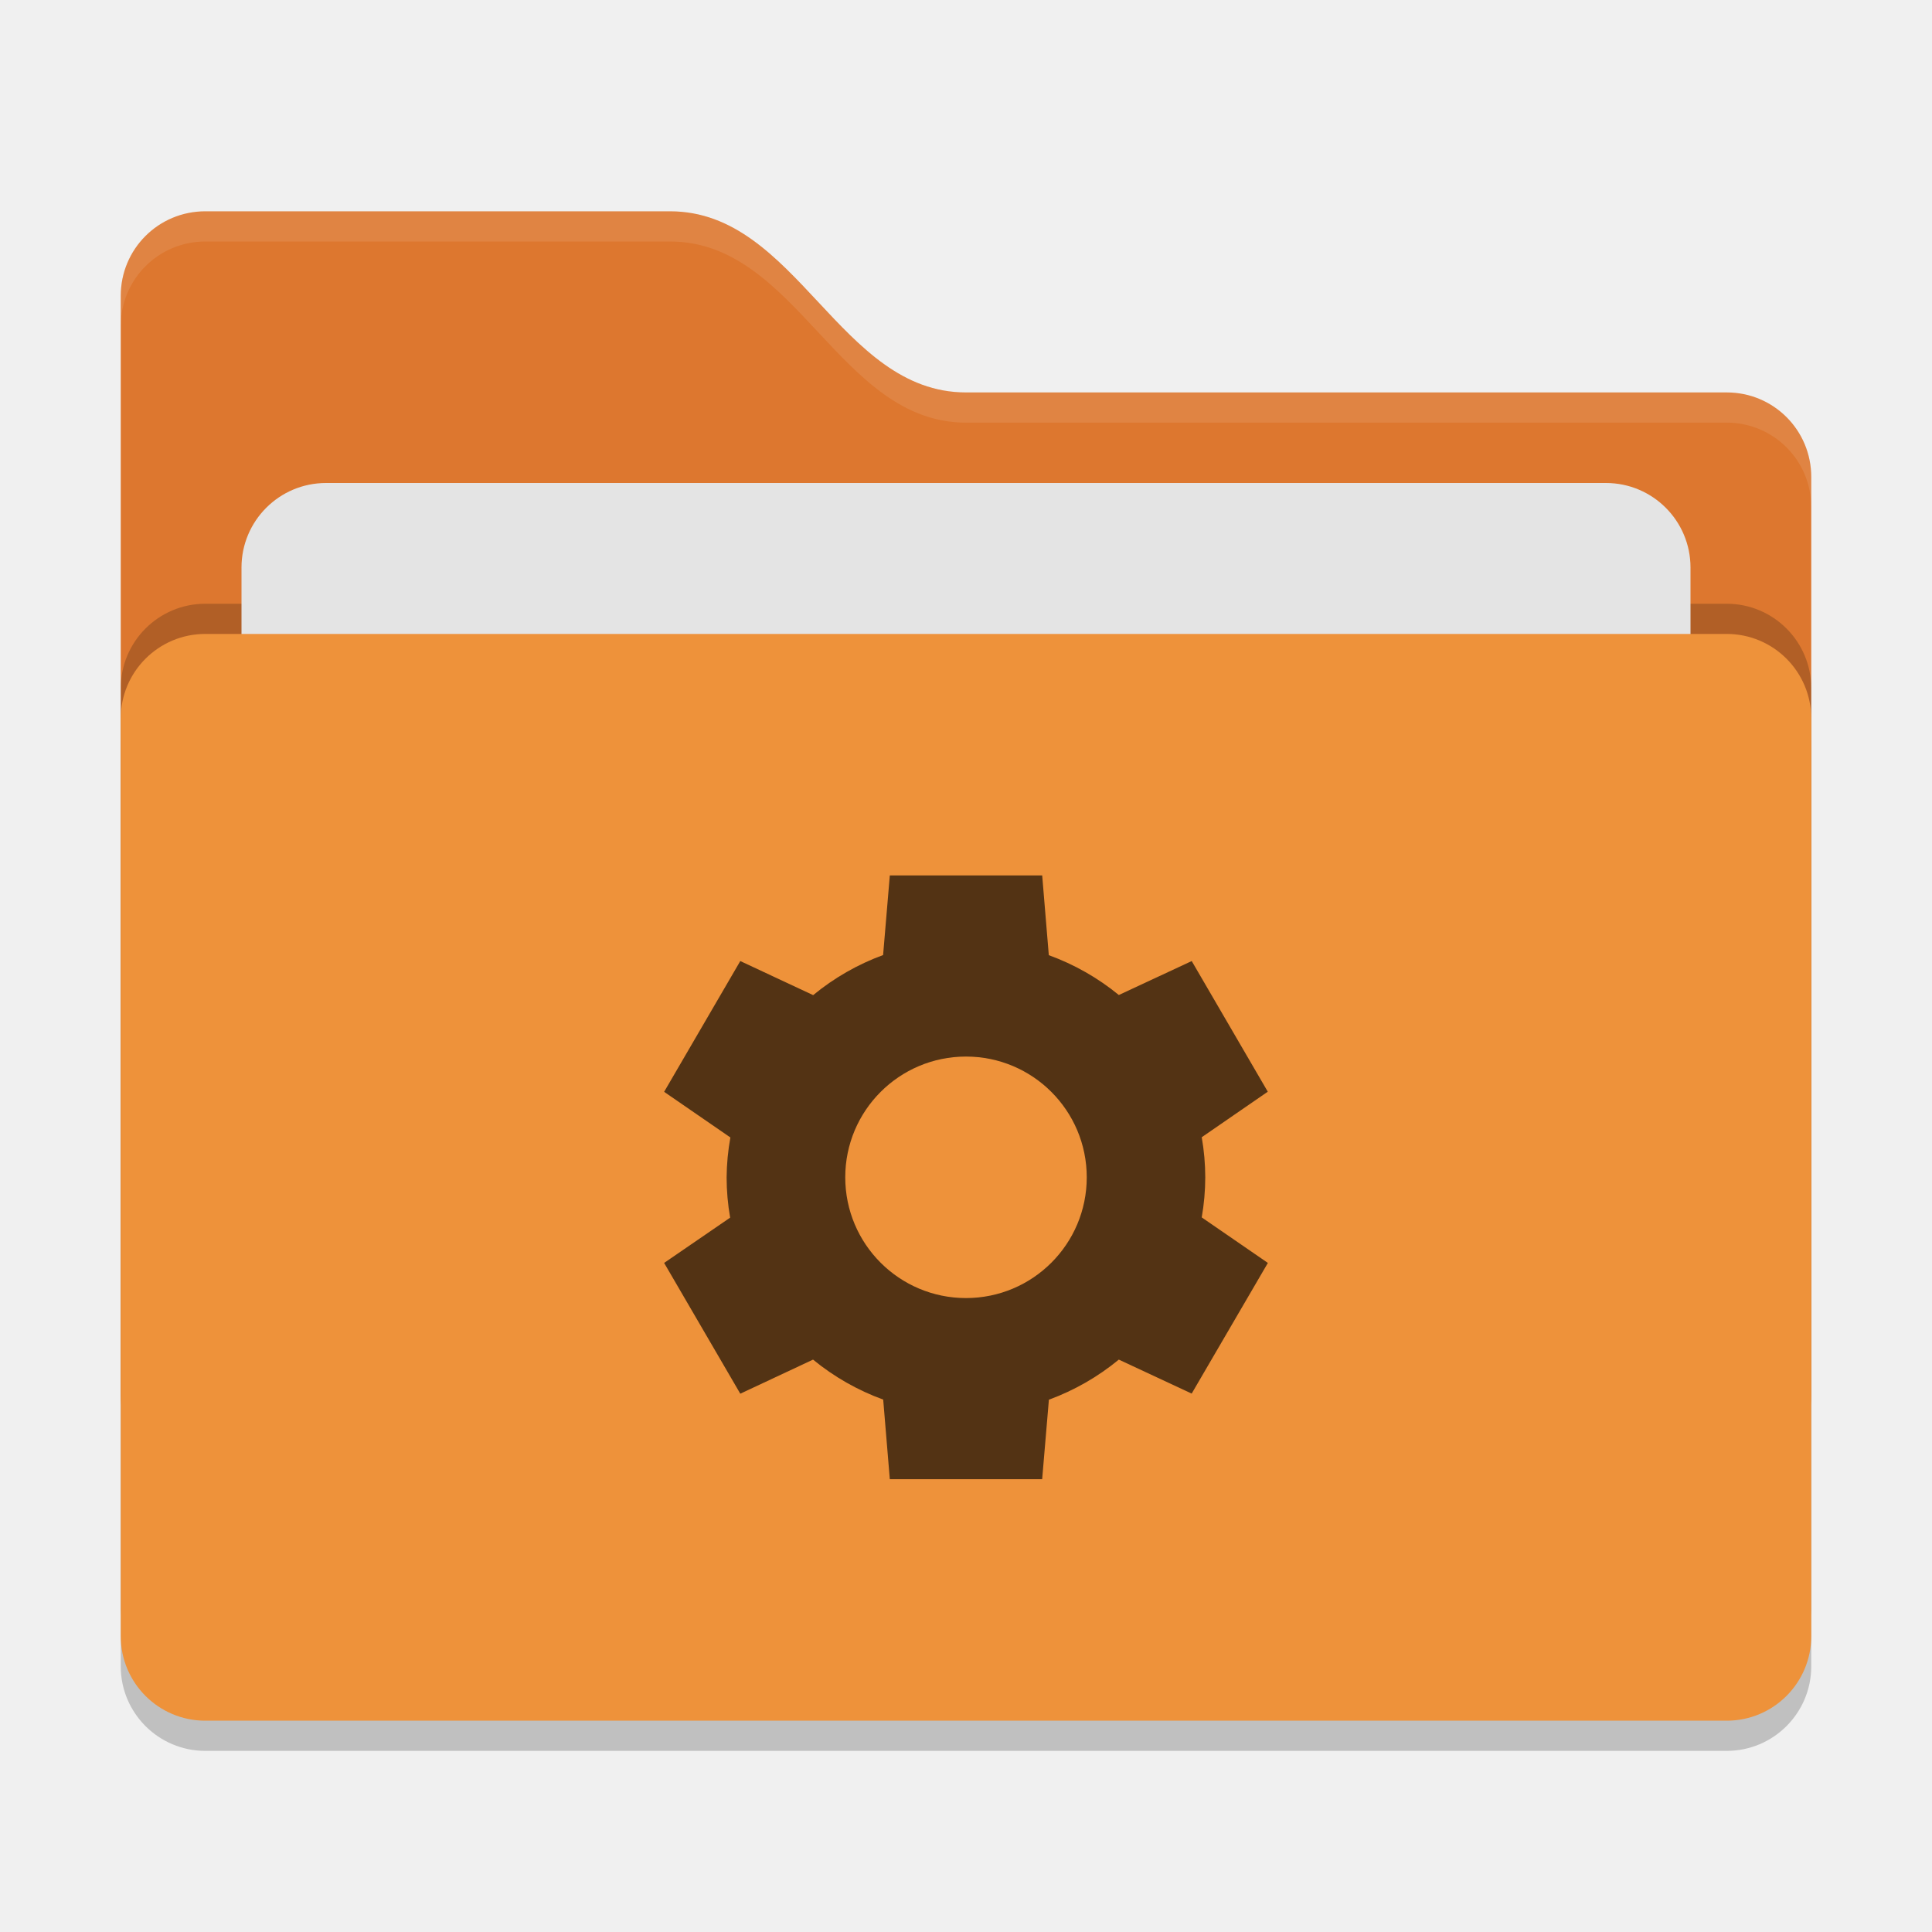
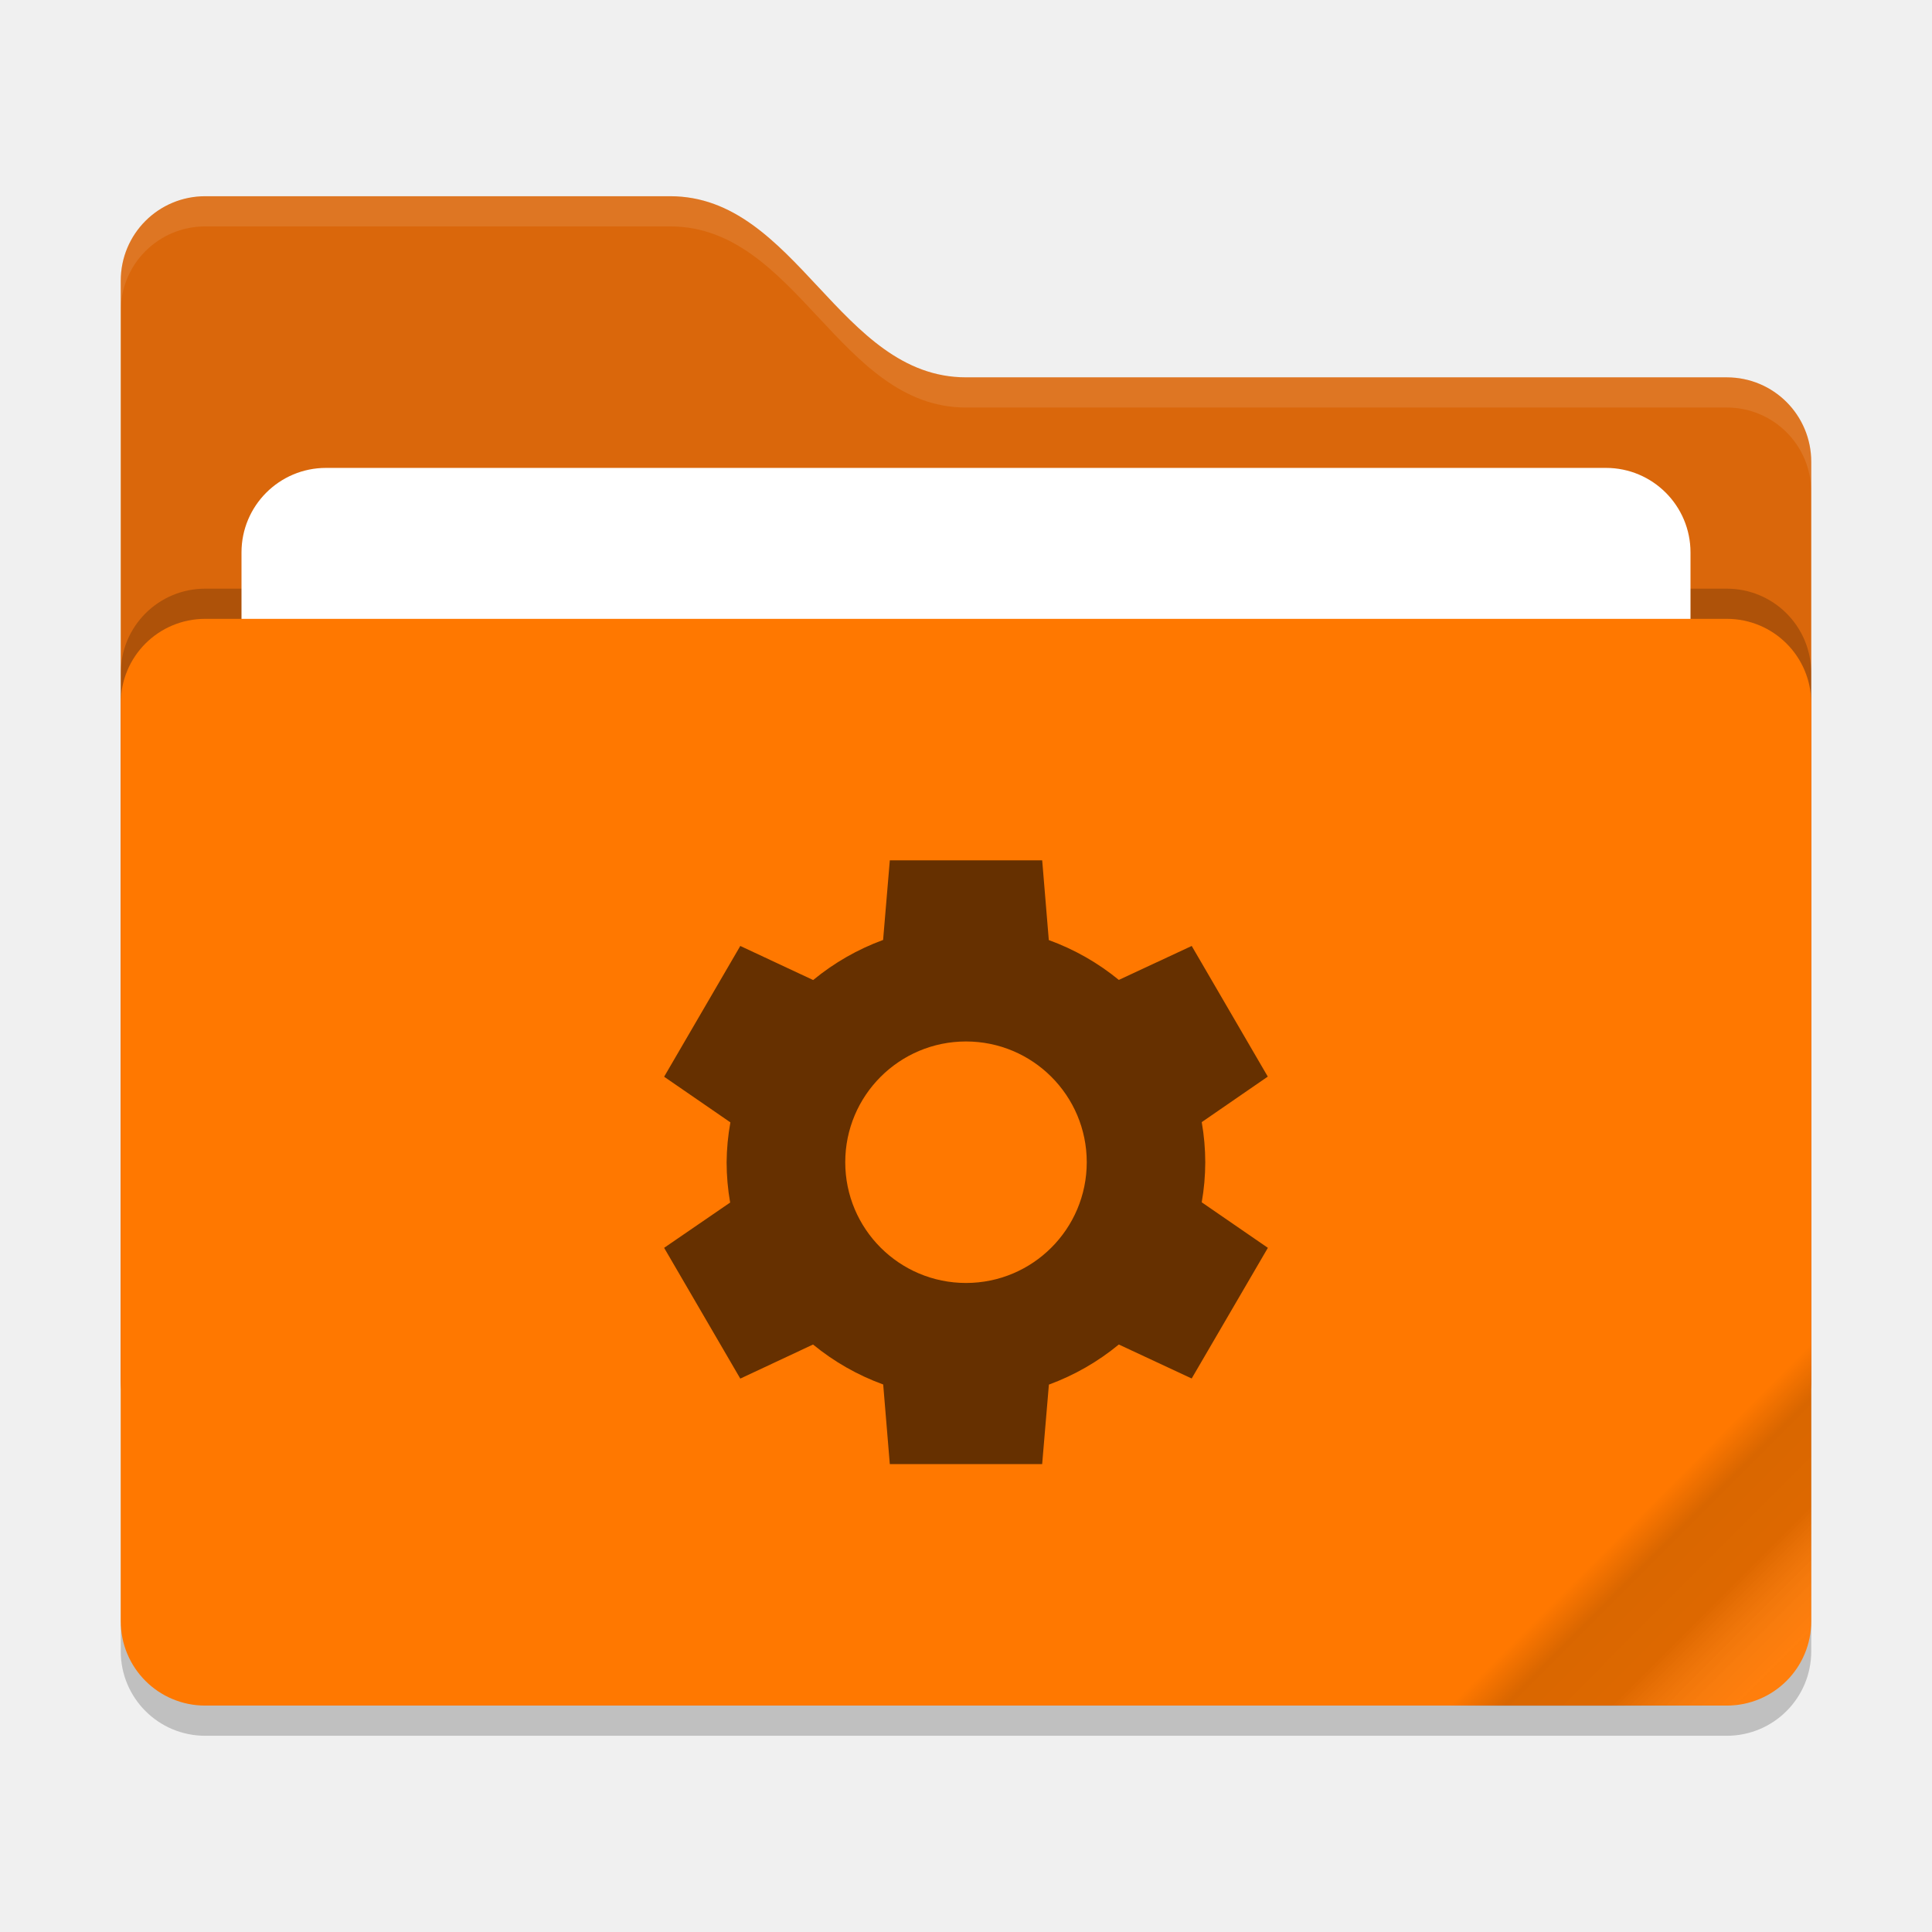
- <svg xmlns="http://www.w3.org/2000/svg" width="64" height="64" version="1">
-   <rect style="opacity:0.2" width="56" height="36" x="4" y="22" rx="2.8" ry="2.8" />
-   <path style="fill:#dd772f" d="M 4,46.2 C 4,47.751 5.249,49 6.8,49 H 57.2 C 58.751,49 60,47.751 60,46.2 V 15.8 C 60,14.249 58.751,13 57.2,13 H 32 C 27.8,13 26.4,7 22.2,7 H 6.8 C 5.249,7 4,8.249 4,9.8" />
-   <rect style="opacity:0.2" width="56" height="36" x="4" y="20" rx="2.8" ry="2.8" />
-   <rect style="fill:#e4e4e4" width="48" height="22" x="8" y="16" rx="2.8" ry="2.8" />
-   <rect style="fill:#ee923a" width="56" height="36" x="4" y="21" rx="2.8" ry="2.8" />
-   <path style="opacity:0.1;fill:#ffffff" d="M 6.801,7 C 5.25,7 4,8.25 4,9.801 V 10.801 C 4,9.25 5.25,8 6.801,8 H 22.199 C 26.399,8 27.8,14 32,14 H 57.199 C 58.75,14 60,15.25 60,16.801 V 15.801 C 60,14.25 58.75,13 57.199,13 H 32 C 27.8,13 26.399,7 22.199,7 Z" />
-   <path style="fill:#533314" d="M 29.476,29 V 29.004 L 29.254,31.637 A 7.928,7.857 0 0 0 26.937,32.965 L 24.523,31.836 22,36.168 24.195,37.68 A 7.928,7.857 0 0 0 24.07,39.004 7.928,7.857 0 0 0 24.187,40.336 L 22,41.836 24.523,46.168 26.933,45.039 A 7.928,7.857 0 0 0 29.257,46.363 L 29.476,49 H 34.523 L 34.746,46.367 A 7.928,7.857 0 0 0 37.062,45.039 L 39.476,46.164 42,41.836 39.809,40.328 A 7.928,7.857 0 0 0 39.926,39 7.928,7.857 0 0 0 39.809,37.672 L 41.997,36.164 39.477,31.836 37.063,32.961 A 7.928,7.857 0 0 0 34.743,31.641 L 34.524,29 H 29.477 Z M 32,35 A 4,4 0 0 1 36,39 4,4 0 0 1 32,43 4,4 0 0 1 28,39 4,4 0 0 1 32,35 Z" />
+ <svg xmlns="http://www.w3.org/2000/svg" xmlns:xlink="http://www.w3.org/1999/xlink" width="64" height="64" version="1" id="svg16">
+   <defs id="defs20">
+     <linearGradient xlink:href="#linearGradient1331" id="linearGradient1333" x1="72.8" y1="48.8" x2="78.8" y2="54.79" gradientUnits="userSpaceOnUse" gradientTransform="translate(-18.8,2.209709)" />
+     <linearGradient id="linearGradient1331">
+       <stop style="stop-color:#000000;stop-opacity:0;" offset="0" id="stop1327" />
+       <stop style="stop-color:#000000;stop-opacity:0.148;" offset="0.149" id="stop1337" />
+       <stop style="stop-color:#000000;stop-opacity:0.132;" offset="0.447" id="stop1335" />
+       <stop style="stop-color:#ffffff;stop-opacity:0.048;" offset="0.801" id="stop1329" />
+     </linearGradient>
+   </defs>
+   <g id="g1505" transform="translate(0,-0.5)">
+     <path style="fill:#da670b;fill-opacity:1" d="M 4,46.2 C 4,47.751 5.249,49 6.8,49 H 57.2 C 58.751,49 60,47.751 60,46.2 V 15.8 C 60,14.249 58.751,13 57.2,13 H 32 C 27.8,13 26.4,7 22.2,7 H 6.8 C 5.249,7 4,8.249 4,9.8" id="path4" />
+     <path id="rect2" style="opacity:0.2" d="M 6.801,20 C 5.25,20 4,21.25 4,22.801 v 2 28.398 2 C 4,56.75 5.25,58 6.801,58 H 57.199 C 58.75,58 60,56.75 60,55.199 v -2 -28.398 -2 C 60,21.25 58.75,20 57.199,20 Z" />
+     <rect style="fill:#ffffff;fill-opacity:1" width="48" height="22" x="8" y="16" rx="2.8" ry="2.8" id="rect8" />
+     <path id="rect10" style="fill:#ff7800" d="m 6.8,21 h 50.4 c 1.551,0 2.8,1.249 2.8,2.8 V 54.2 C 60,55.751 58.751,57 57.2,57 H 6.8 C 5.249,57 4,55.751 4,54.2 V 23.8 C 4,22.249 5.249,21 6.8,21 Z" />
+     <path style="opacity:0.1;fill:#ffffff" d="M 6.801,7 C 5.25,7 4,8.25 4,9.801 V 10.801 C 4,9.25 5.25,8 6.801,8 H 22.199 c 4.2,0 5.601,6 9.801,6 H 57.199 C 58.75,14 60,15.25 60,16.801 v -1 C 60,14.25 58.75,13 57.199,13 H 32 C 27.8,13 26.399,7 22.199,7 Z" id="path12" />
+     <path d="m 57.2,57.01 c 1.551,0 2.8,-1.249 2.8,-2.8 V 45.01 L 48,57.01 Z" style="fill:url(#linearGradient1333);fill-opacity:1" id="path1208" />
+   </g>
+   <g id="g288" transform="translate(0,-0.5)" style="fill:#663000;fill-opacity:1">
+     <path style="fill:#663000;fill-opacity:1" d="m 29.476,29 v 0.004 l -0.222,2.633 a 7.928,7.857 0 0 0 -2.317,1.328 L 24.523,31.836 22,36.168 24.195,37.68 a 7.928,7.857 0 0 0 -0.125,1.324 7.928,7.857 0 0 0 0.117,1.332 l -2.187,1.5 2.523,4.332 2.41,-1.129 a 7.928,7.857 0 0 0 2.324,1.324 L 29.476,49 h 5.047 l 0.223,-2.633 a 7.928,7.857 0 0 0 2.316,-1.328 L 39.476,46.164 42,41.836 39.809,40.328 A 7.928,7.857 0 0 0 39.926,39 7.928,7.857 0 0 0 39.809,37.672 l 2.188,-1.508 -2.52,-4.328 -2.414,1.125 a 7.928,7.857 0 0 0 -2.32,-1.32 L 34.524,29 H 29.477 Z M 32,35 a 4,4 0 0 1 4,4 4,4 0 0 1 -4,4 4,4 0 0 1 -4,-4 4,4 0 0 1 4,-4 z" id="path14" />
+   </g>
</svg>
